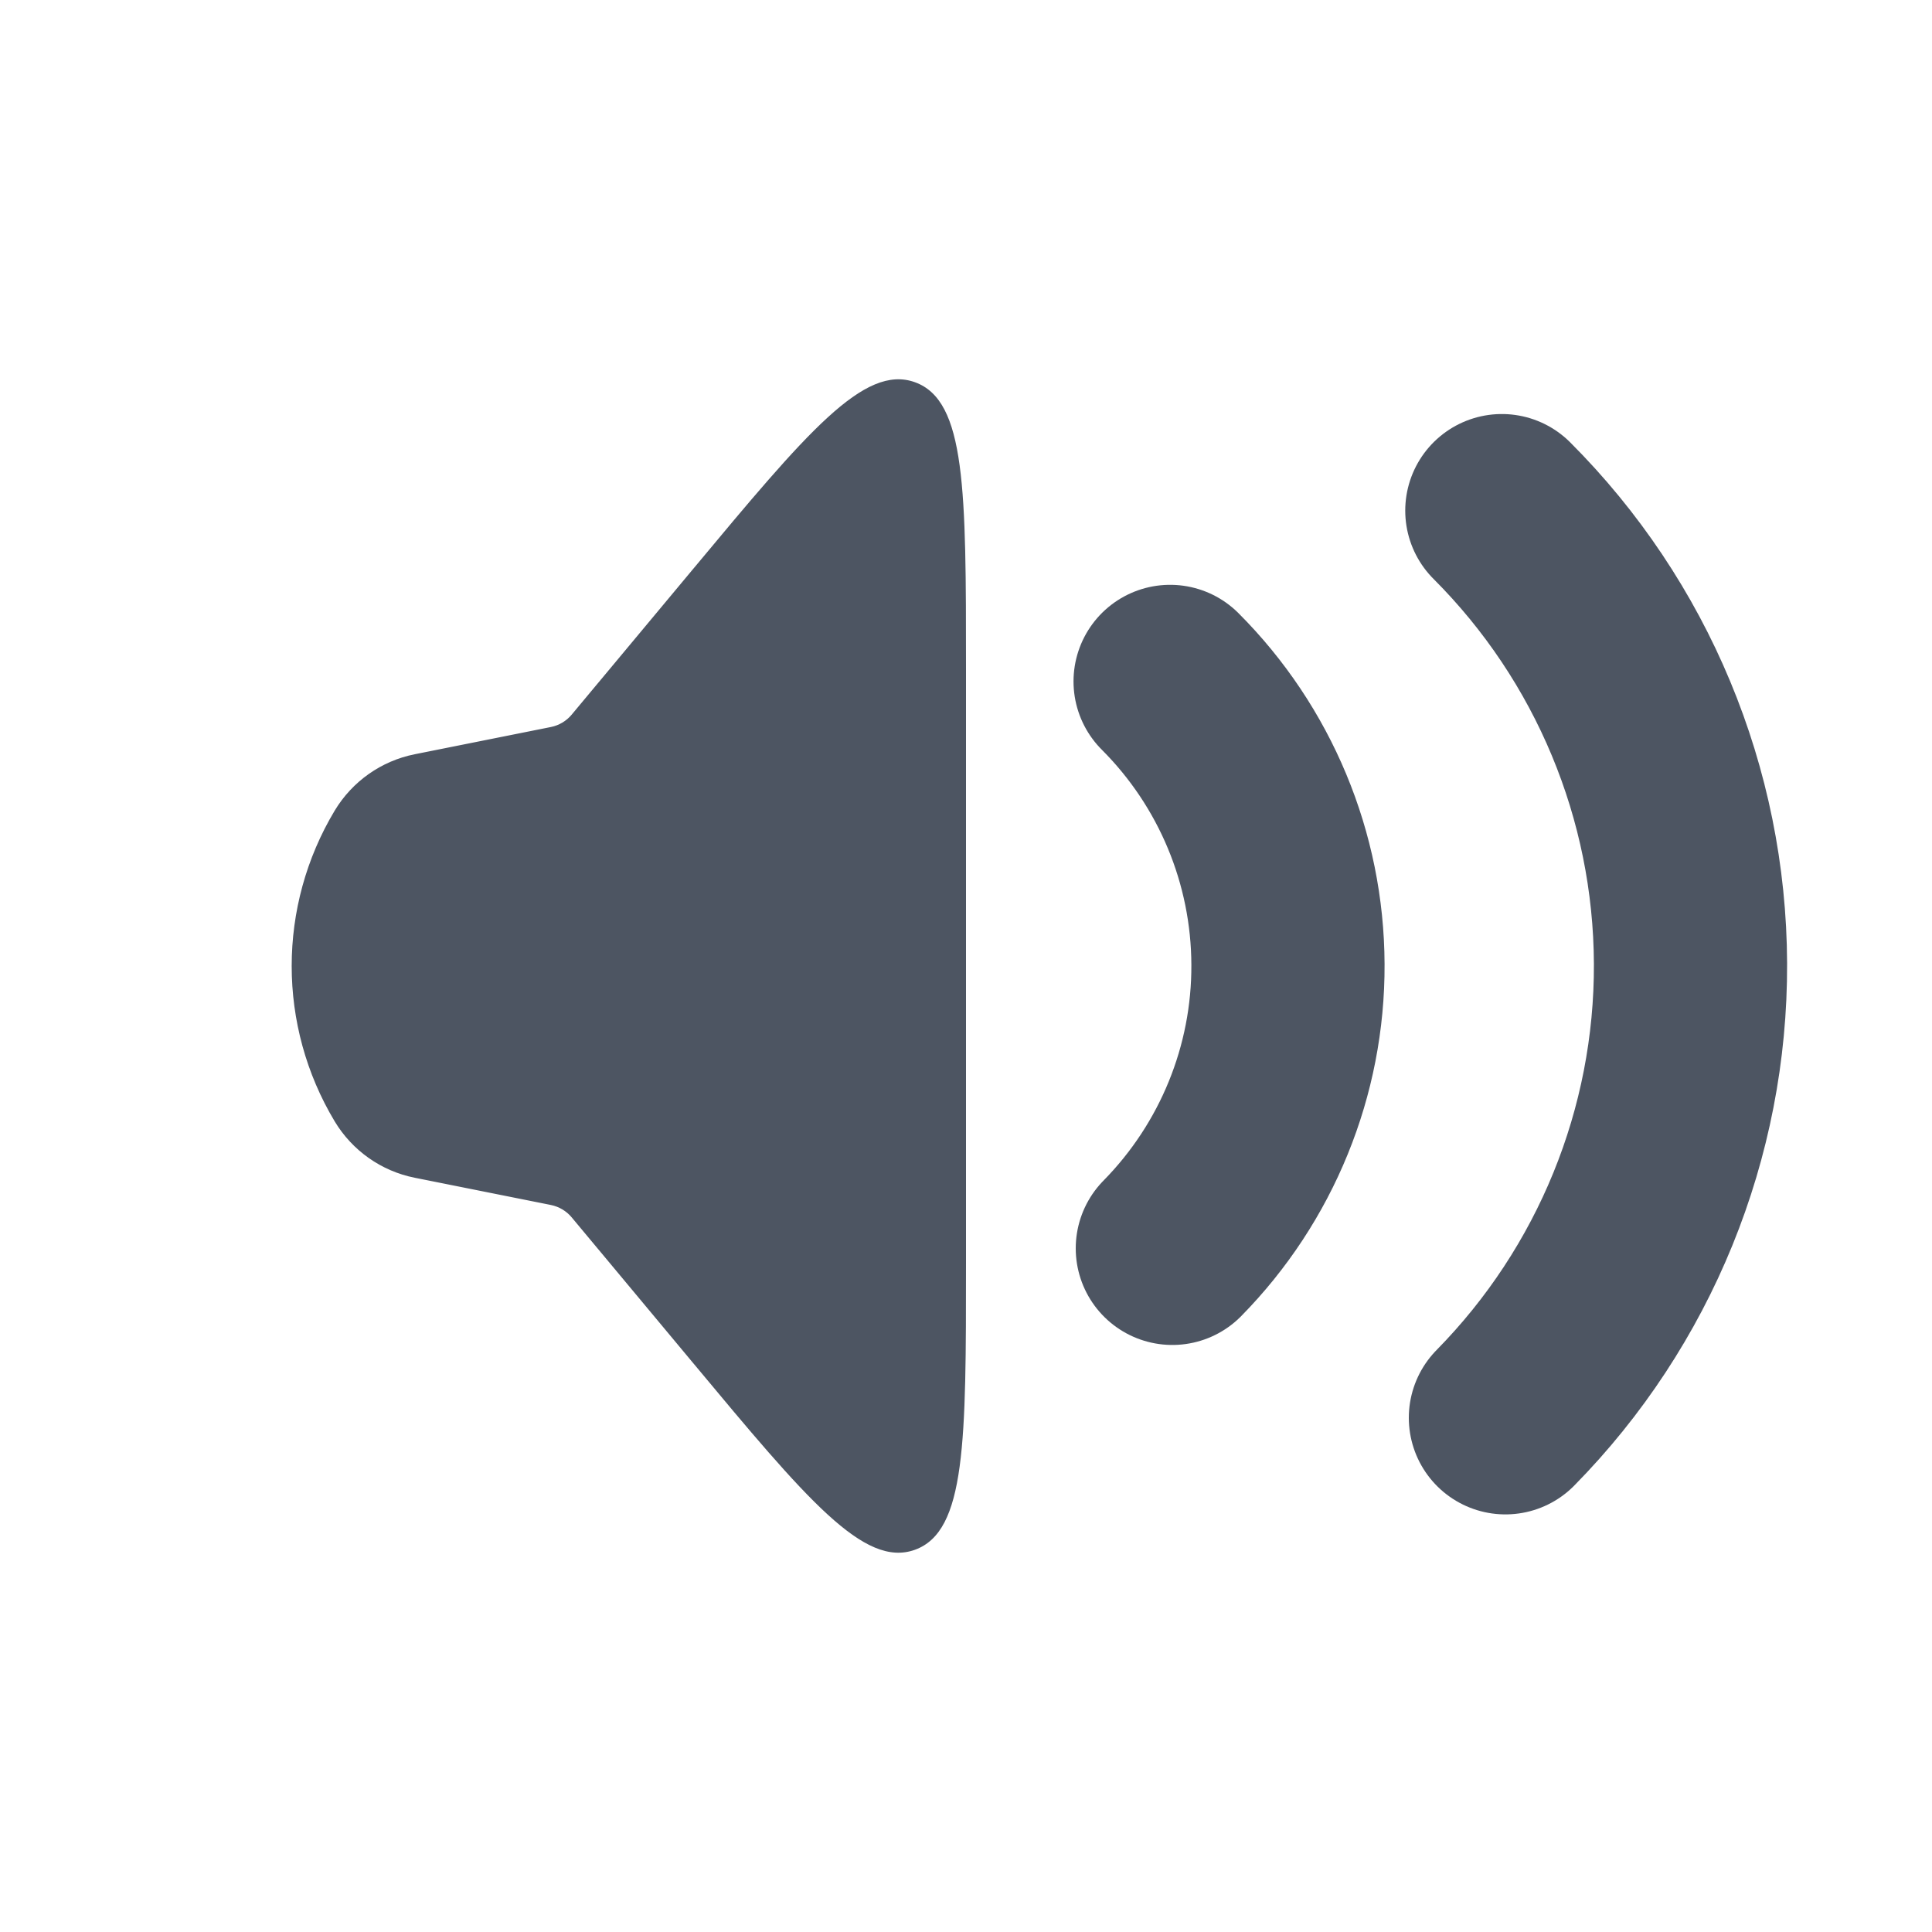
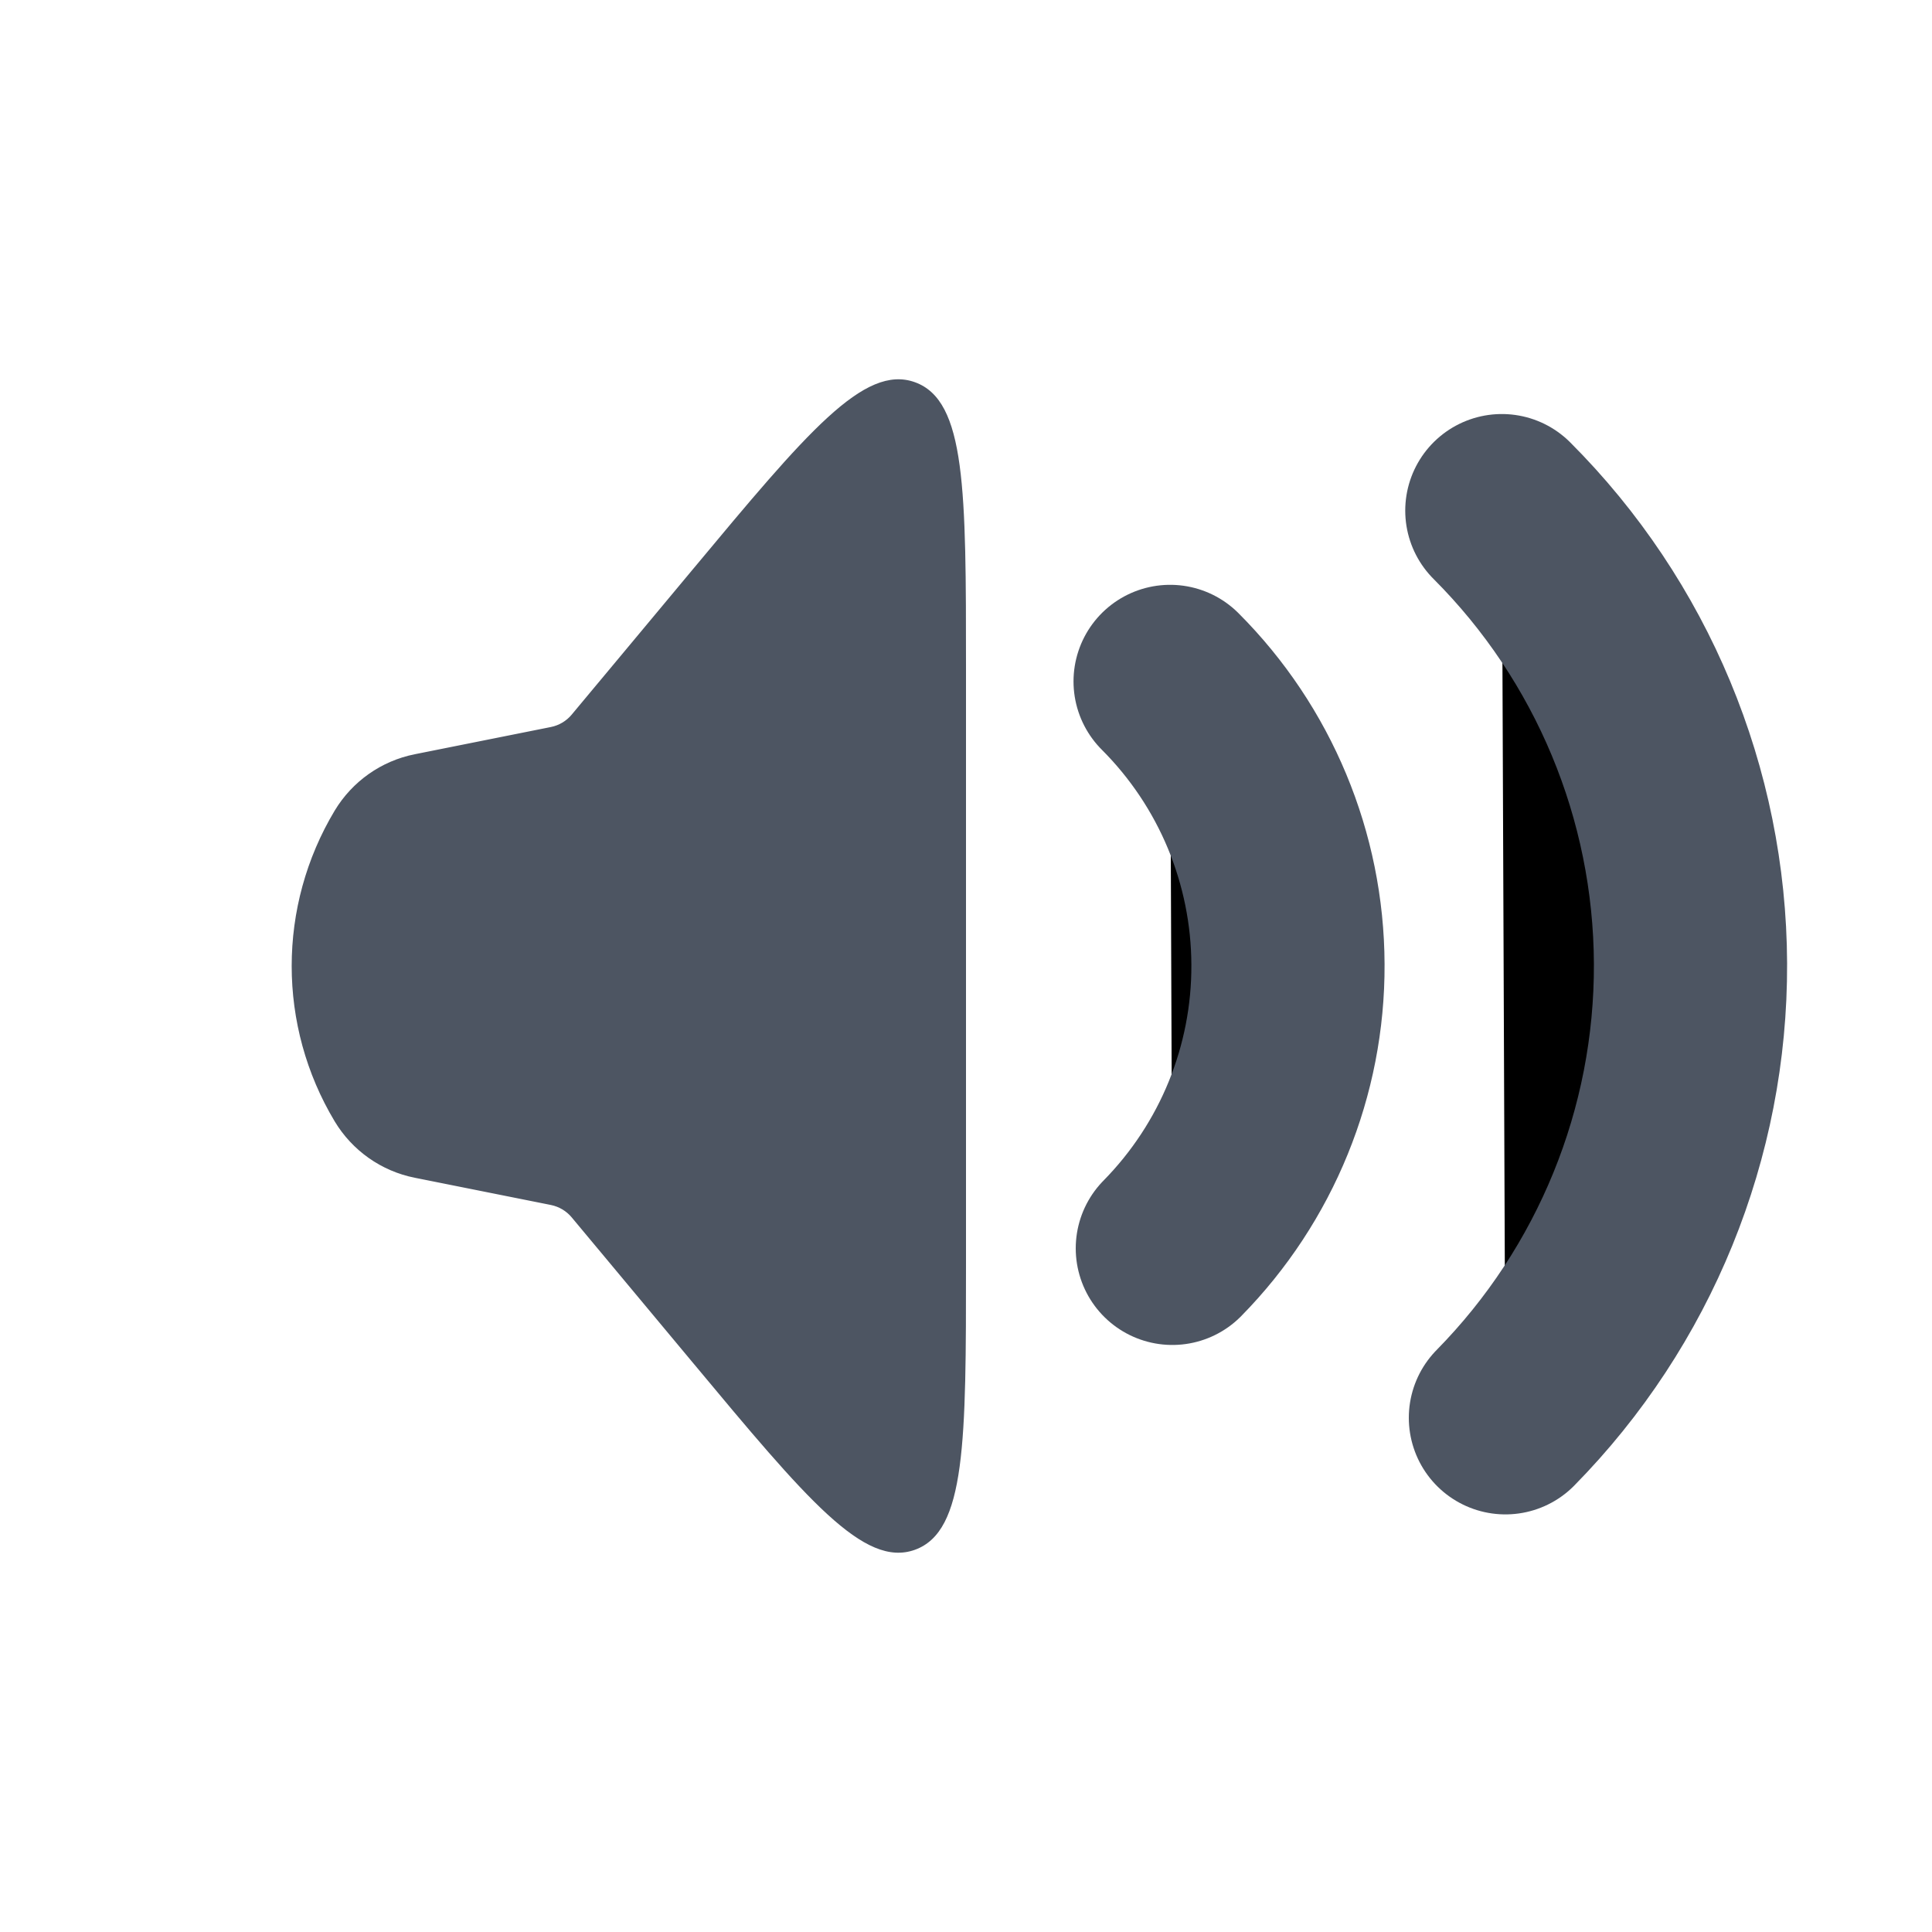
- <svg xmlns="http://www.w3.org/2000/svg" width="20" height="20" viewBox="0 0 20 20" fill="none">
+ <svg xmlns="http://www.w3.org/2000/svg" width="20" height="20" viewBox="0 0 20 20" fill="#000000">
  <path d="M3.465 11.609C2.871 10.619 2.871 9.381 3.465 8.391C3.647 8.089 3.947 7.877 4.293 7.808L5.703 7.526C5.787 7.509 5.863 7.464 5.918 7.398L7.171 5.895C8.353 4.476 8.945 3.766 9.472 3.957C10 4.148 10 5.072 10 6.919L10 13.081C10 14.928 10 15.851 9.472 16.043C8.945 16.234 8.353 15.524 7.171 14.105L5.918 12.602C5.863 12.536 5.787 12.491 5.703 12.474L4.293 12.192C3.947 12.123 3.647 11.911 3.465 11.609Z" fill="#4D5562" />
  <path d="M12.113 7.054C12.89 7.831 13.329 8.884 13.333 9.984C13.338 11.083 12.907 12.139 12.136 12.923" stroke="#4D5562" stroke-width="2" stroke-linecap="round" />
  <path d="M15.547 5.286C16.791 6.53 17.493 8.215 17.5 9.974C17.507 11.733 16.818 13.423 15.584 14.677" stroke="#4D5562" stroke-width="2" stroke-linecap="round" />
</svg>
